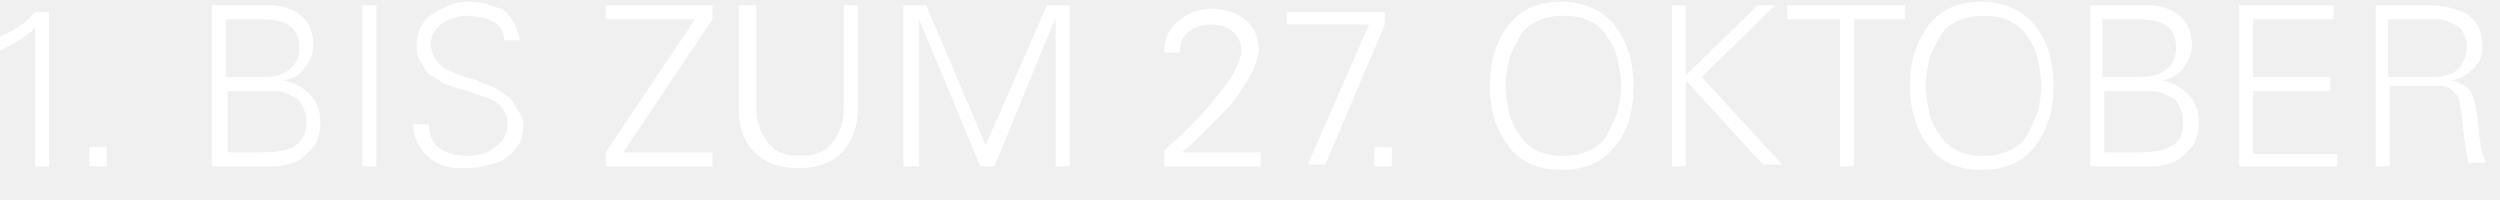
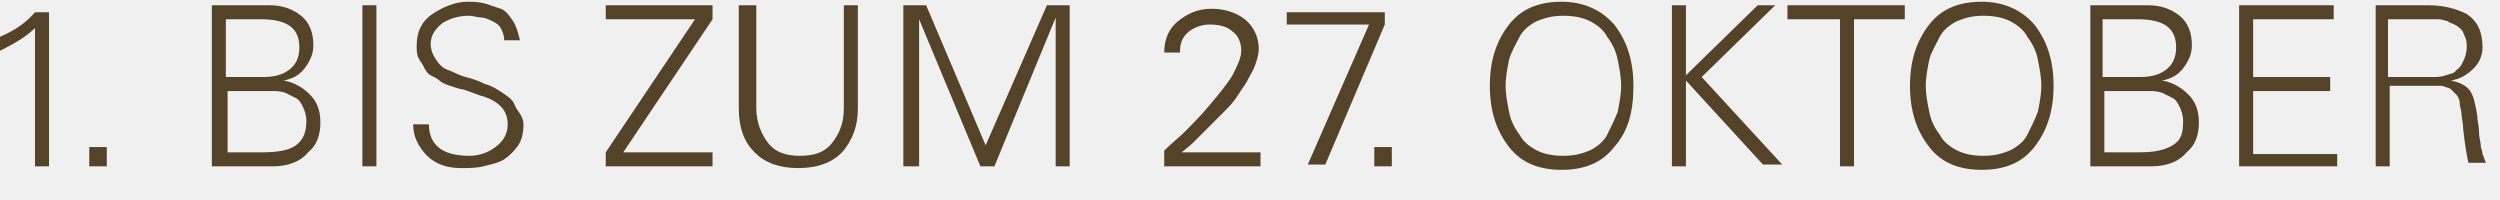
<svg xmlns="http://www.w3.org/2000/svg" version="1.1" id="Laag_1" x="0px" y="0px" width="142.8px" height="11.4px" viewBox="0 0 142.8 11.4" style="enable-background:new 0 0 142.8 11.4;" xml:space="preserve">
  <style type="text/css">
- 	.st0{fill:#FFFFFF;}
+ 	.st0{fill:#544229;}
</style>
  <g>
    <path class="st0" d="M0,2.9V2.1c0.7-0.3,1.4-0.7,2-1.4h0.8v8.8H2V1.6C1.5,2.1,0.8,2.5,0,2.9z" />
    <path class="st0" d="M6.1,9.5h-1V8.4h1V9.5z" />
    <path class="st0" d="M15.6,9.5h-3.5V0.3l3.3,0c0.7,0,1.3,0.2,1.8,0.6c0.5,0.4,0.7,1,0.7,1.7c0,0.5-0.2,0.9-0.5,1.3   c-0.3,0.4-0.7,0.6-1.2,0.7v0c0.6,0.1,1.1,0.4,1.5,0.8s0.6,0.9,0.6,1.6c0,0.7-0.2,1.3-0.7,1.7C17.2,9.2,16.5,9.5,15.6,9.5z M13,4.4   h2c0.6,0,1.1-0.1,1.5-0.4c0.4-0.3,0.6-0.7,0.6-1.3c0-1.1-0.7-1.6-2.2-1.6h-2V4.4z M13,5.1v3.6h2c0.8,0,1.5-0.1,1.9-0.4   s0.6-0.7,0.6-1.4c0-0.3-0.1-0.6-0.2-0.8c-0.1-0.2-0.2-0.4-0.4-0.5s-0.4-0.2-0.6-0.3c-0.3-0.1-0.5-0.1-0.8-0.1s-0.6,0-1,0H13z" />
    <path class="st0" d="M21.5,9.5h-0.8V0.3h0.8V9.5z" />
    <path class="st0" d="M29.9,7.1c0,0.5-0.1,0.9-0.3,1.2c-0.2,0.3-0.5,0.6-0.8,0.8S28,9.4,27.6,9.5c-0.4,0.1-0.8,0.1-1.3,0.1   c-0.7,0-1.4-0.2-1.9-0.7c-0.5-0.5-0.8-1.1-0.8-1.8h0.9c0,1.2,0.8,1.8,2.3,1.8c0.6,0,1.1-0.2,1.5-0.5C28.7,8.1,29,7.7,29,7.1   c0-0.8-0.5-1.3-1.4-1.6c-0.1,0-0.3-0.1-0.6-0.2s-0.5-0.2-0.6-0.2S26,5,25.7,4.9c-0.3-0.1-0.5-0.2-0.6-0.3c-0.1-0.1-0.3-0.2-0.5-0.3   c-0.2-0.1-0.3-0.3-0.4-0.5S24,3.5,23.9,3.3c-0.1-0.2-0.1-0.4-0.1-0.7c0-0.8,0.3-1.4,0.9-1.8s1.3-0.7,2-0.7c0.3,0,0.6,0,1,0.1   c0.3,0.1,0.6,0.2,0.9,0.3c0.3,0.1,0.5,0.4,0.7,0.7c0.2,0.3,0.3,0.7,0.4,1.1h-0.9c0-0.3-0.1-0.5-0.2-0.7c-0.1-0.2-0.3-0.3-0.5-0.4   S27.7,1,27.5,1c-0.2,0-0.5-0.1-0.7-0.1c-0.5,0-1,0.1-1.5,0.4c-0.4,0.3-0.7,0.7-0.7,1.2c0,0.3,0.1,0.6,0.3,0.9   c0.2,0.3,0.4,0.5,0.7,0.6c0.3,0.1,0.6,0.3,1,0.4s0.7,0.2,1.1,0.4c0.4,0.1,0.7,0.3,1,0.5c0.3,0.2,0.6,0.4,0.7,0.7S29.9,6.6,29.9,7.1   z" />
    <path class="st0" d="M40.7,9.5h-6.1V8.7l5.1-7.6h-5.1V0.3h6.1v0.8l-5.1,7.6h5.1V9.5z" />
    <path class="st0" d="M42.4,0.3h0.8v5.9c0,0.8,0.3,1.5,0.7,2c0.4,0.5,1,0.7,1.8,0.7c0.8,0,1.4-0.2,1.8-0.7c0.4-0.5,0.7-1.1,0.7-2   V0.3h0.8v5.9c0,1-0.3,1.8-0.9,2.5c-0.6,0.6-1.4,0.9-2.5,0.9s-1.9-0.3-2.5-0.9c-0.6-0.6-0.9-1.4-0.9-2.5V0.3z" />
    <path class="st0" d="M52.4,9.5h-0.8V0.3h1.3l3.4,8l3.5-8h1.3v9.2h-0.8V1h0l-3.5,8.5h-0.8l-3.5-8.4h0V9.5z" />
    <path class="st0" d="M72,9.5h-5.5V8.6c0.4-0.4,0.8-0.7,1.2-1.1s0.9-0.9,1.4-1.5s1-1.2,1.3-1.7c0.3-0.6,0.5-1,0.5-1.4   c0-0.5-0.2-0.9-0.5-1.1c-0.3-0.3-0.8-0.4-1.3-0.4c-0.5,0-1,0.2-1.3,0.5S67.4,2.5,67.4,3h-0.9c0-0.8,0.3-1.4,0.8-1.8   s1.1-0.7,1.9-0.7c0.7,0,1.4,0.2,1.9,0.6c0.5,0.4,0.8,1,0.8,1.7c0,0.3-0.1,0.6-0.2,0.9c-0.1,0.3-0.3,0.6-0.5,1   C71,5,70.8,5.3,70.6,5.6c-0.2,0.3-0.5,0.6-0.8,0.9c-0.3,0.3-0.6,0.6-0.8,0.8c-0.2,0.2-0.5,0.5-0.8,0.8c-0.3,0.3-0.6,0.5-0.7,0.6H72   V9.5z" />
    <path class="st0" d="M79.1,0.7v0.7l-3.4,8h-1l3.5-8h-4.7V0.7H79.1z" />
    <path class="st0" d="M79.5,9.5h-1V8.4h1V9.5z" />
    <path class="st0" d="M92.2,1.4c0.7,0.9,1.1,2,1.1,3.5S93,7.5,92.2,8.4c-0.7,0.9-1.7,1.3-3,1.3c-1.3,0-2.3-0.4-3-1.3   c-0.7-0.9-1.1-2-1.1-3.5s0.4-2.6,1.1-3.5c0.7-0.9,1.7-1.3,3-1.3C90.5,0.1,91.5,0.6,92.2,1.4z M86.2,3.4c-0.1,0.5-0.2,1-0.2,1.5   s0.1,1,0.2,1.5c0.1,0.5,0.3,0.9,0.6,1.3c0.2,0.4,0.6,0.7,1,0.9c0.4,0.2,0.9,0.3,1.5,0.3s1-0.1,1.5-0.3c0.4-0.2,0.8-0.5,1-0.9   c0.2-0.4,0.4-0.8,0.6-1.3c0.1-0.5,0.2-1,0.2-1.5s-0.1-1-0.2-1.5c-0.1-0.5-0.3-0.9-0.6-1.3c-0.2-0.4-0.6-0.7-1-0.9   c-0.4-0.2-0.9-0.3-1.5-0.3s-1,0.1-1.5,0.3c-0.4,0.2-0.8,0.5-1,0.9S86.3,3,86.2,3.4z" />
    <path class="st0" d="M96.3,9.5h-0.8V0.3h0.8l0,4l4.1-4h1l-4.2,4.1l4.6,5h-1.1l-4.4-4.8L96.3,9.5z" />
    <path class="st0" d="M105.1,9.5l0-8.4h-3V0.3h6.7v0.8h-2.9l0,8.4H105.1z" />
    <path class="st0" d="M116.2,1.4c0.7,0.9,1.1,2,1.1,3.5s-0.4,2.6-1.1,3.5c-0.7,0.9-1.7,1.3-3,1.3c-1.3,0-2.3-0.4-3-1.3   c-0.7-0.9-1.1-2-1.1-3.5s0.4-2.6,1.1-3.5c0.7-0.9,1.7-1.3,3-1.3C114.5,0.1,115.5,0.6,116.2,1.4z M110.2,3.4c-0.1,0.5-0.2,1-0.2,1.5   s0.1,1,0.2,1.5c0.1,0.5,0.3,0.9,0.6,1.3c0.2,0.4,0.6,0.7,1,0.9c0.4,0.2,0.9,0.3,1.5,0.3s1-0.1,1.5-0.3c0.4-0.2,0.8-0.5,1-0.9   c0.2-0.4,0.4-0.8,0.6-1.3c0.1-0.5,0.2-1,0.2-1.5s-0.1-1-0.2-1.5c-0.1-0.5-0.3-0.9-0.6-1.3c-0.2-0.4-0.6-0.7-1-0.9   c-0.4-0.2-0.9-0.3-1.5-0.3s-1,0.1-1.5,0.3c-0.4,0.2-0.8,0.5-1,0.9S110.3,3,110.2,3.4z" />
    <path class="st0" d="M122.9,9.5h-3.5V0.3l3.3,0c0.7,0,1.3,0.2,1.8,0.6c0.5,0.4,0.7,1,0.7,1.7c0,0.5-0.2,0.9-0.5,1.3   c-0.3,0.4-0.7,0.6-1.2,0.7v0c0.6,0.1,1.1,0.4,1.5,0.8c0.4,0.4,0.6,0.9,0.6,1.6c0,0.7-0.2,1.3-0.7,1.7   C124.5,9.2,123.8,9.5,122.9,9.5z M120.2,4.4h2c0.6,0,1.1-0.1,1.5-0.4c0.4-0.3,0.6-0.7,0.6-1.3c0-1.1-0.7-1.6-2.2-1.6h-2V4.4z    M120.2,5.1v3.6h2c0.8,0,1.4-0.1,1.9-0.4s0.6-0.7,0.6-1.4c0-0.3-0.1-0.6-0.2-0.8c-0.1-0.2-0.2-0.4-0.4-0.5s-0.4-0.2-0.6-0.3   c-0.3-0.1-0.5-0.1-0.8-0.1c-0.3,0-0.6,0-1,0H120.2z" />
    <path class="st0" d="M133.5,9.5h-5.6V0.3h5.4v0.8h-4.6v3.3h4.4v0.8h-4.4v3.6h4.8V9.5z" />
    <path class="st0" d="M136.5,5.1v4.4h-0.8V0.3h3c0.9,0,1.6,0.2,2.2,0.5c0.6,0.4,0.9,1,0.9,1.9c0,0.5-0.2,0.9-0.5,1.2   c-0.3,0.3-0.7,0.6-1.3,0.7v0c0.5,0.1,0.9,0.3,1.1,0.6s0.3,0.8,0.4,1.4c0,0.3,0.1,0.6,0.1,0.9c0,0.4,0.1,0.6,0.1,0.8   c0,0.2,0.1,0.3,0.1,0.5c0.1,0.2,0.1,0.3,0.2,0.5h-1c-0.1-0.4-0.2-1-0.3-1.9c0-0.4-0.1-0.7-0.1-0.9c0-0.2-0.1-0.4-0.1-0.6   s-0.1-0.4-0.2-0.5s-0.2-0.2-0.3-0.3s-0.3-0.1-0.5-0.2c-0.2,0-0.4,0-0.7,0H136.5z M136.5,4.4h1.8c0.3,0,0.5,0,0.7,0   c0.2,0,0.4,0,0.7-0.1c0.3-0.1,0.5-0.1,0.6-0.3c0.2-0.1,0.3-0.3,0.4-0.5c0.1-0.2,0.2-0.5,0.2-0.8c0-0.2,0-0.4-0.1-0.6   c-0.1-0.2-0.1-0.3-0.2-0.4c-0.1-0.1-0.2-0.2-0.4-0.3c-0.2-0.1-0.3-0.1-0.4-0.2c-0.1,0-0.3-0.1-0.5-0.1c-0.2,0-0.3,0-0.4,0   s-0.2,0-0.4,0c-0.1,0-0.1,0-0.2,0h-1.9V4.4z" />
  </g>
</svg>
